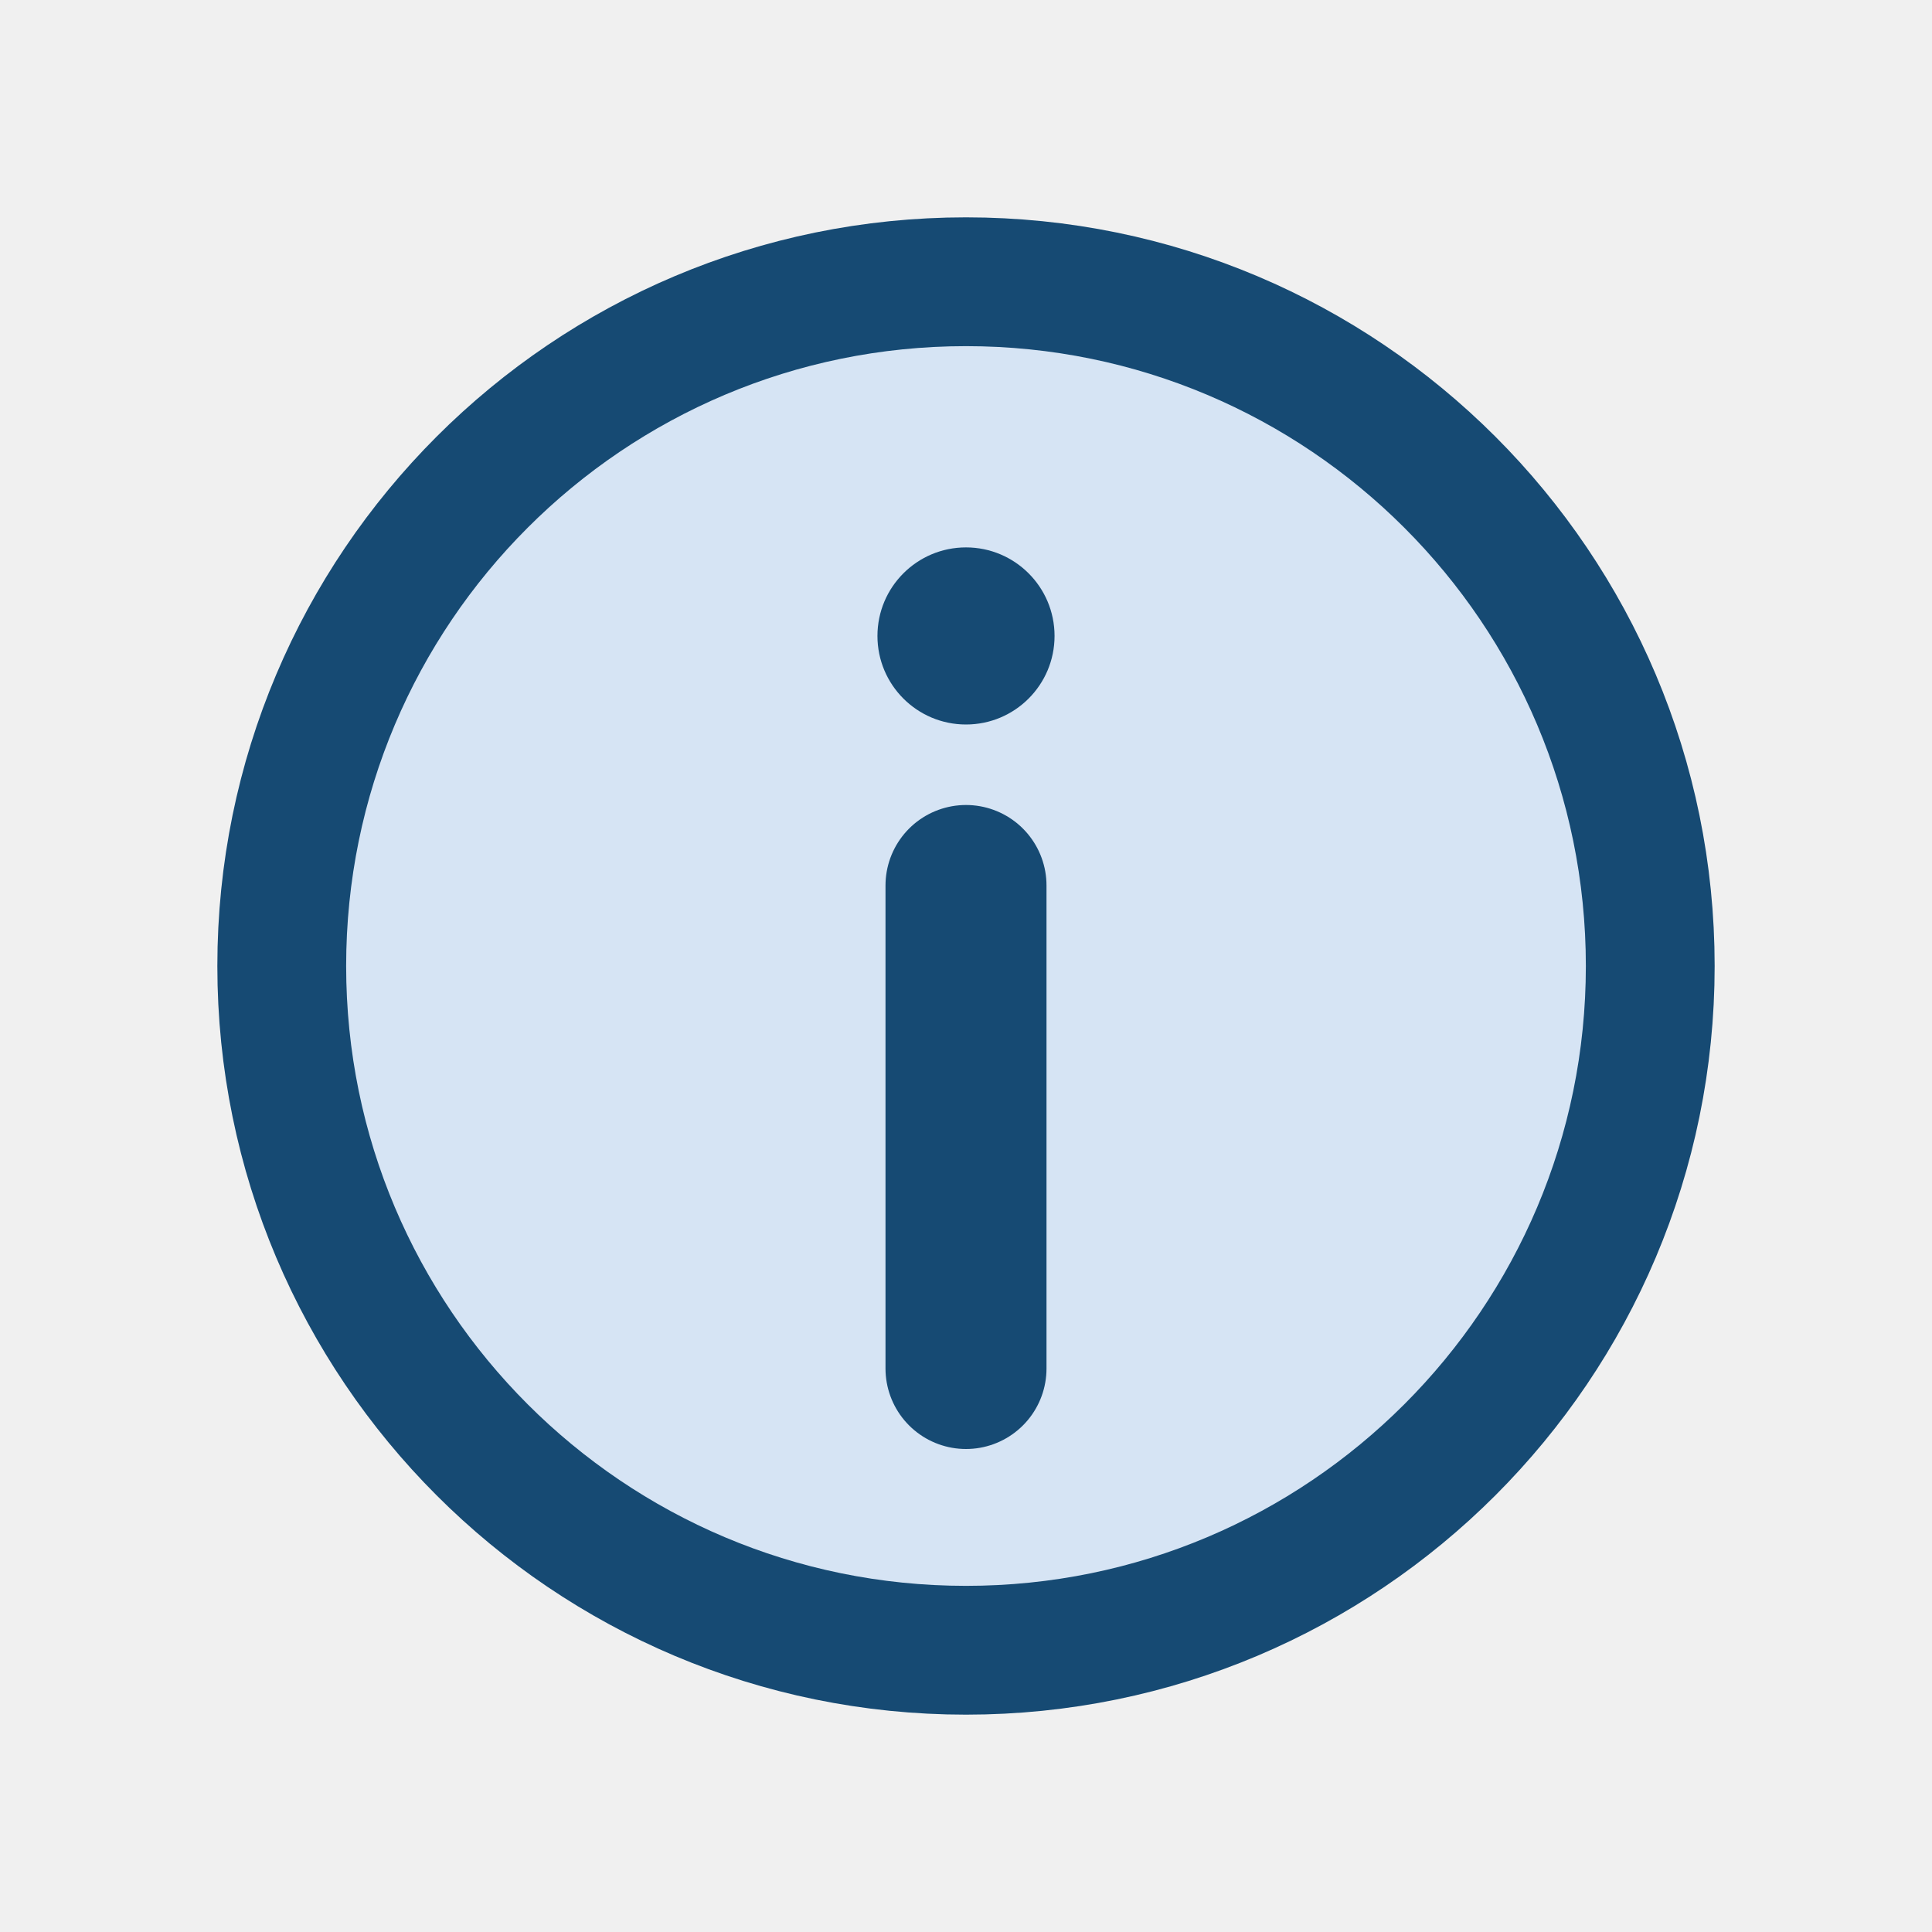
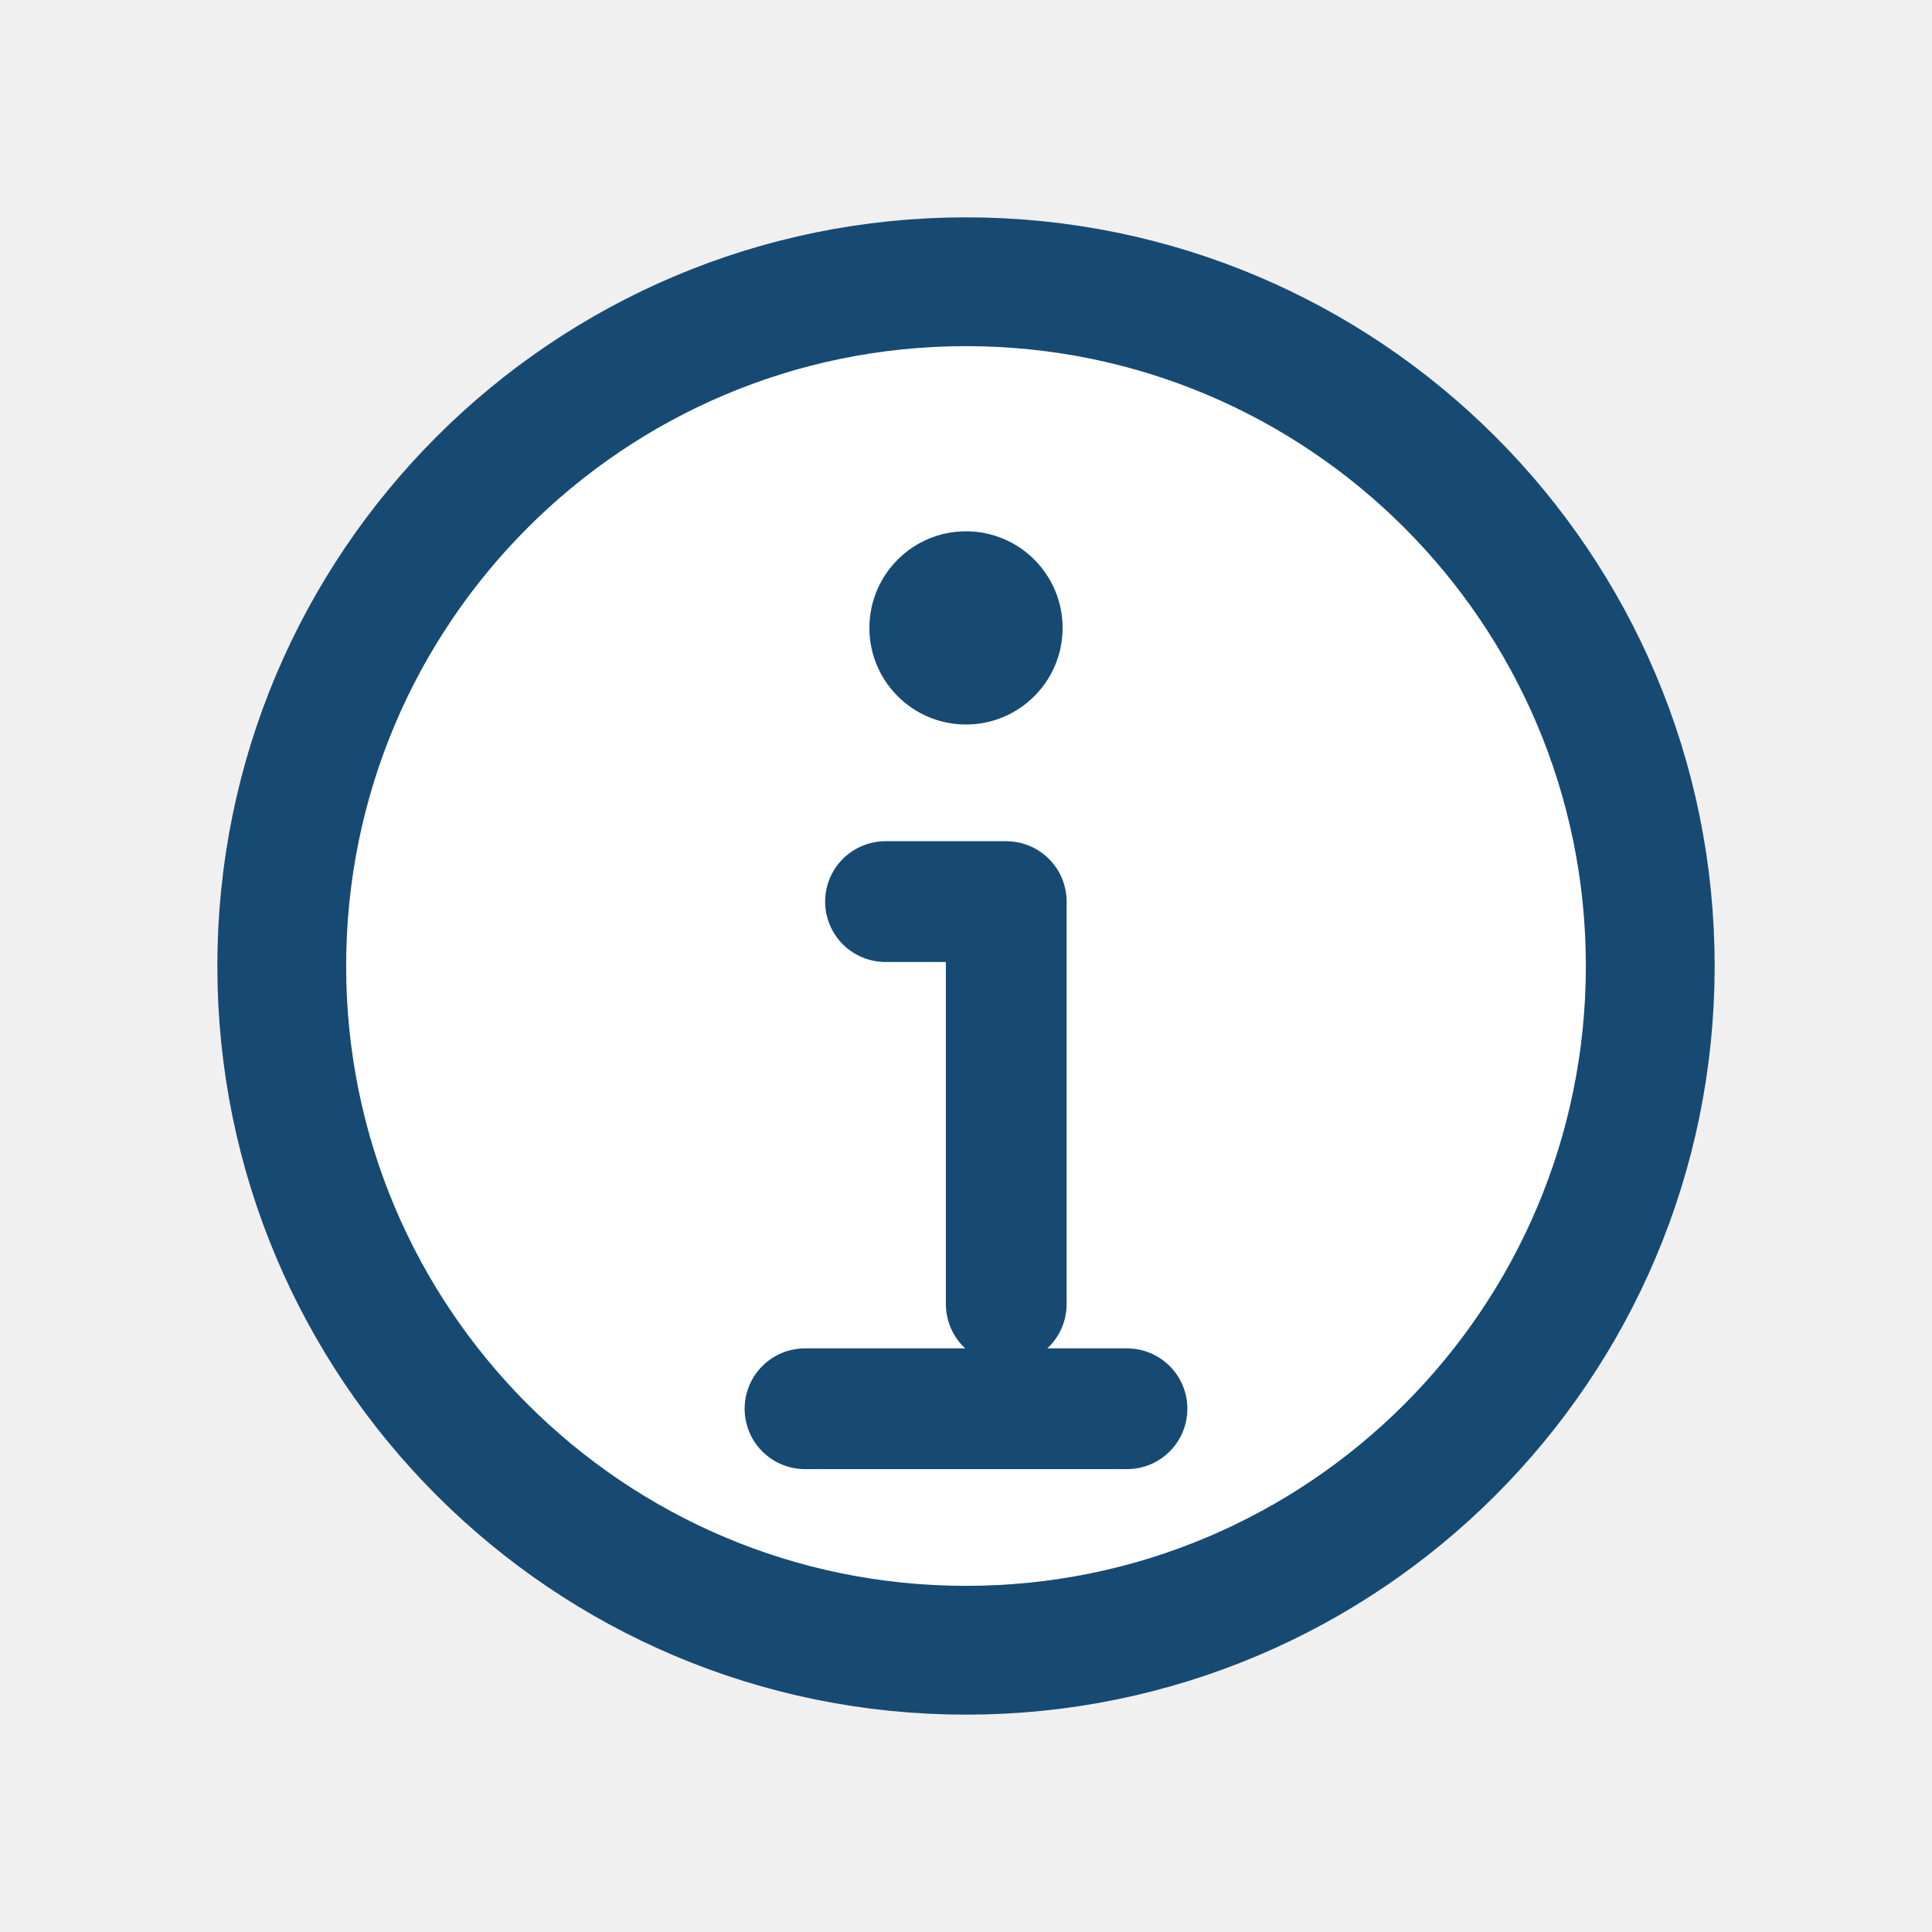
<svg xmlns="http://www.w3.org/2000/svg" width="24" height="24" viewBox="0 0 24 24">
  <g fill="none" stroke="#164A73" stroke-width="1.6" stroke-linecap="round" stroke-linejoin="round">
-     <circle cx="12" cy="12" r="8.5" fill="#D6E4F4" />
-     <circle cx="12" cy="7.9" r="1.1" fill="#164A73" stroke="none" />
-     <path d="M12 11v6" stroke-width="2" />
+     <circle cx="12" cy="12" r="8.5" fill="#FFFFFF" />
+     <circle cx="12" cy="7.8" r="1.2" fill="#164A73" stroke="none" />
+     <path d="M11 11.2h1.5v5 M10 17.5h4" stroke-width="1.5" />
  </g>
</svg>
